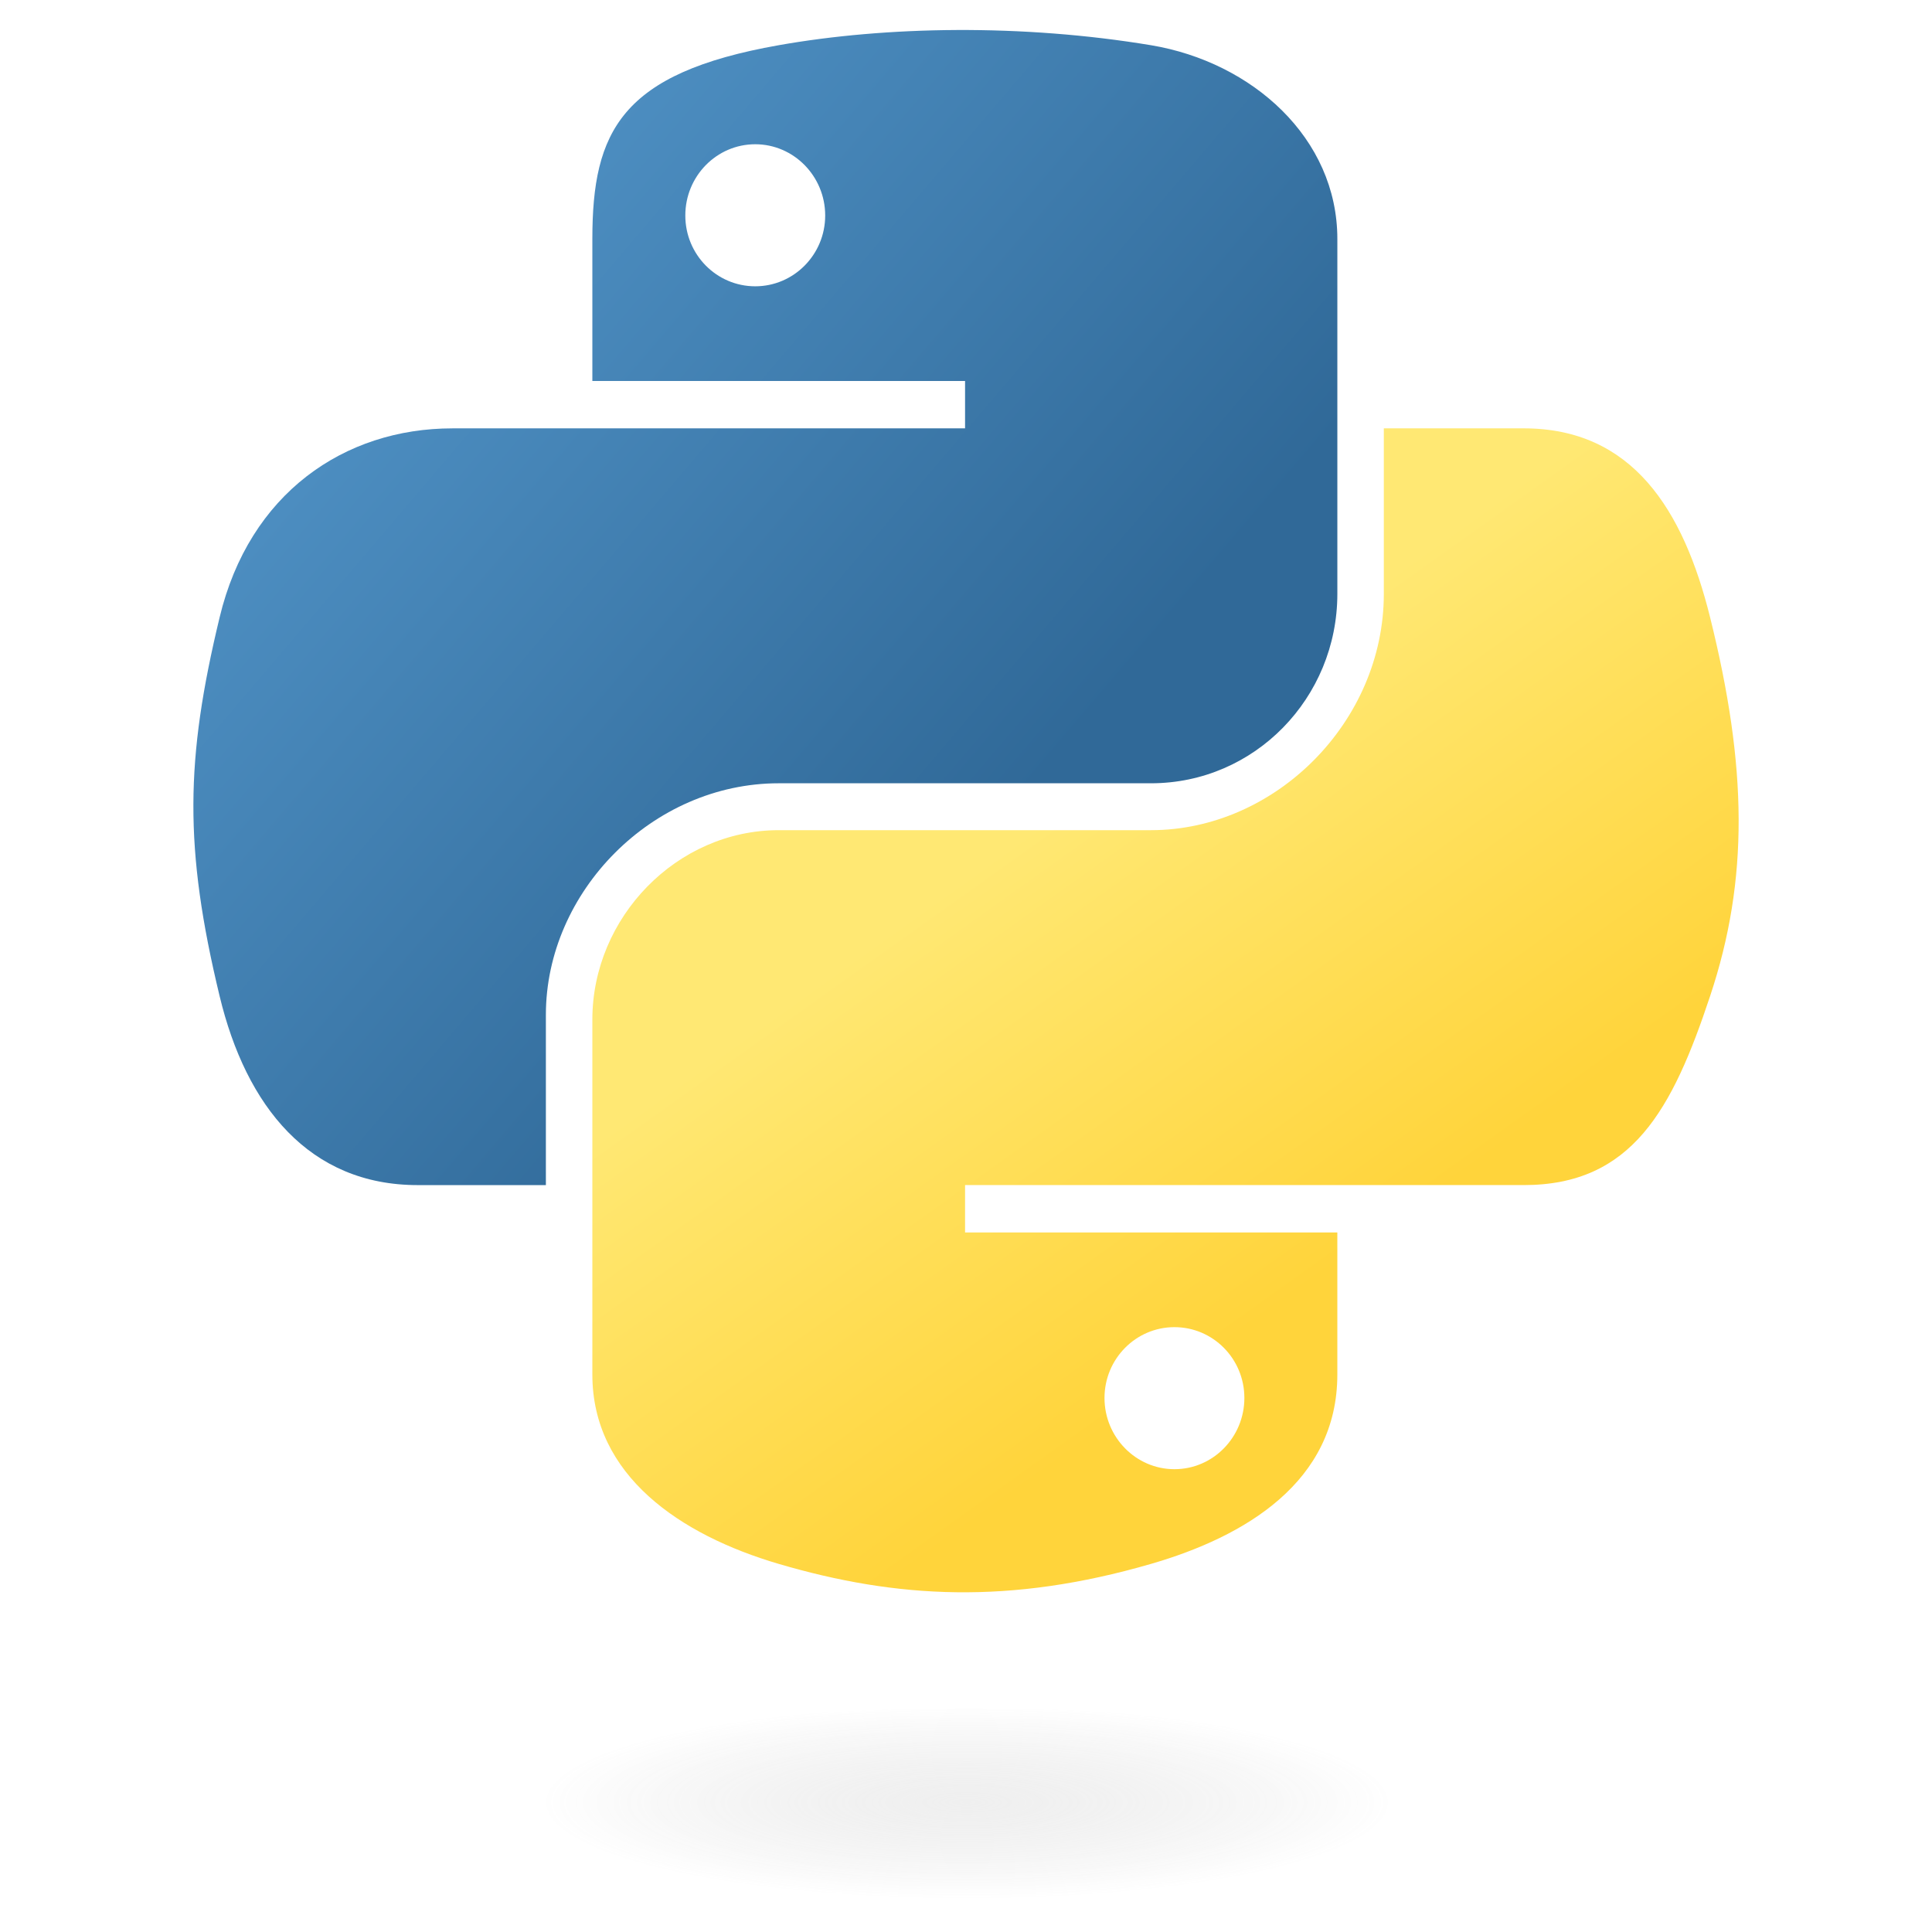
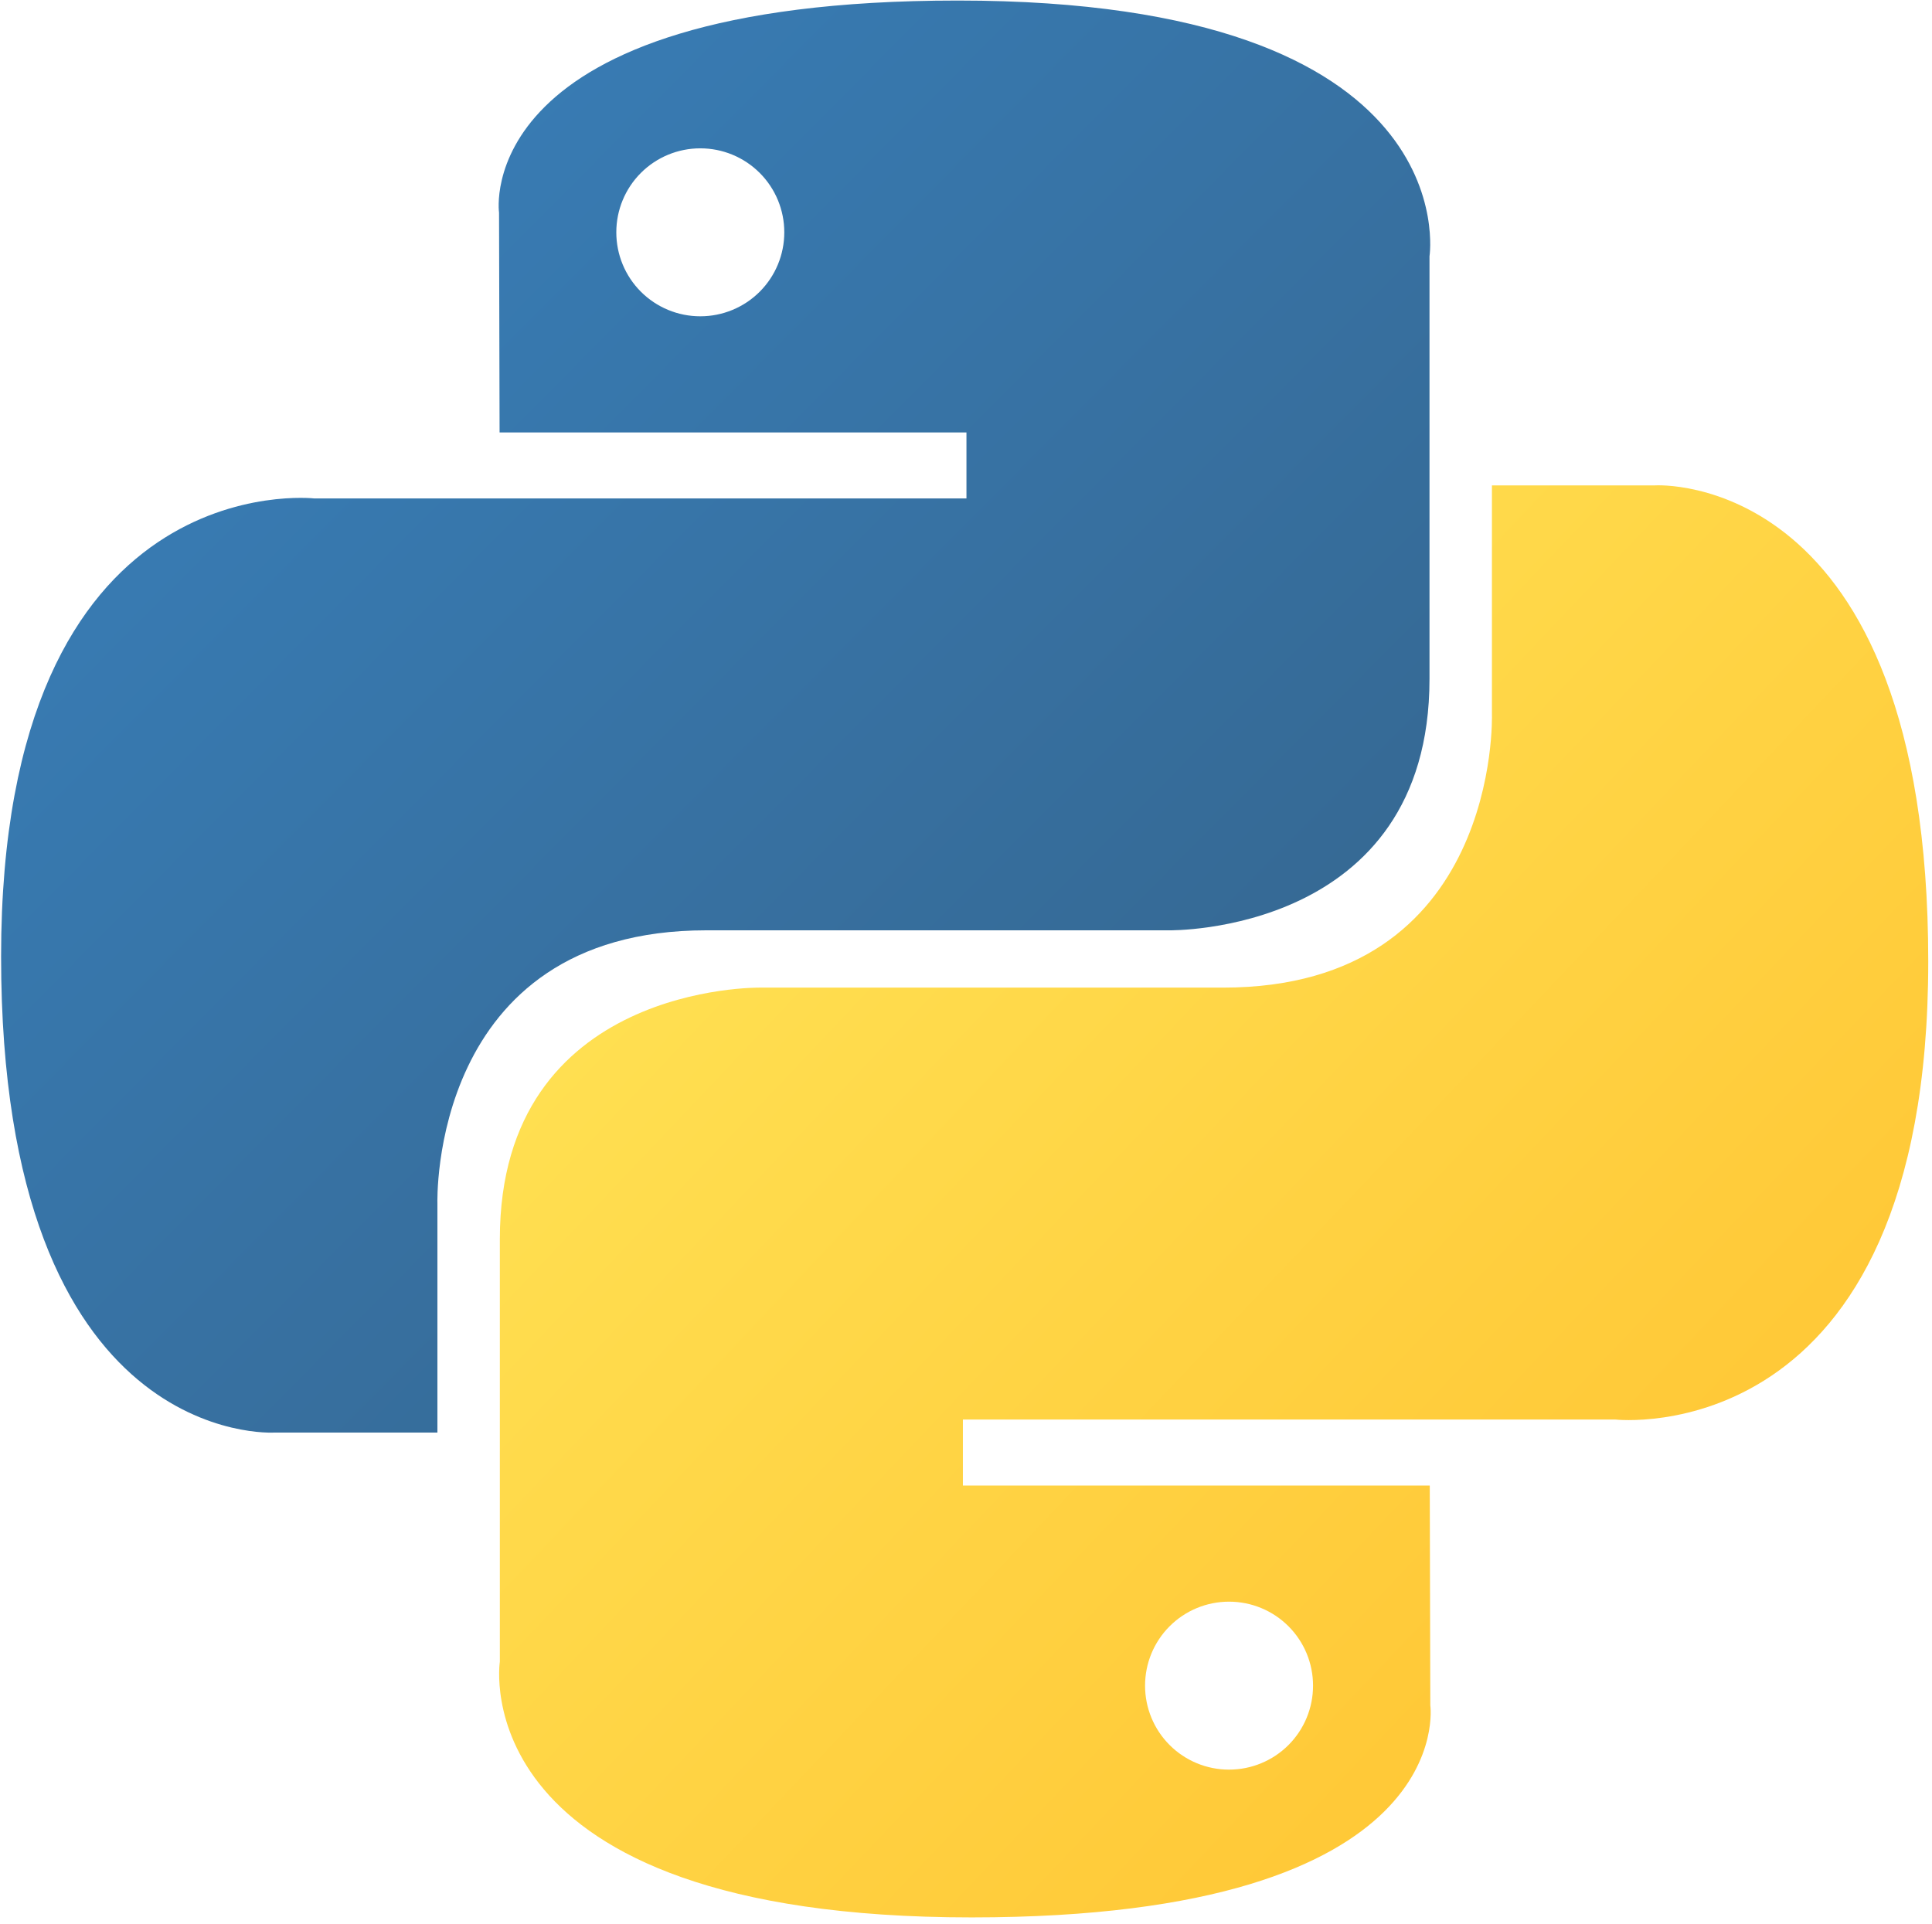
- <svg xmlns="http://www.w3.org/2000/svg" viewBox="0 0 128 128">
-   <linearGradient id="a" gradientUnits="userSpaceOnUse" x1="70.252" y1="1237.476" x2="170.659" y2="1151.089" gradientTransform="matrix(.563 0 0 -.568 -29.215 707.817)">
-     <stop offset="0" stop-color="#5A9FD4" />
-     <stop offset="1" stop-color="#306998" />
-   </linearGradient>
-   <path fill="url(#a)" d="M63.391 1.988c-4.222.02-8.252.379-11.8 1.007-10.45 1.846-12.346 5.71-12.346 12.837v9.411h24.693v3.137h-33.961c-7.176 0-13.46 4.313-15.426 12.521-2.268 9.405-2.368 15.275 0 25.096 1.755 7.311 5.947 12.519 13.124 12.519h8.491v-11.282c0-8.151 7.051-15.34 15.426-15.34h24.665c6.866 0 12.346-5.654 12.346-12.548v-23.513c0-6.693-5.646-11.72-12.346-12.837-4.244-.706-8.645-1.027-12.866-1.008zm-13.354 7.569c2.55 0 4.634 2.117 4.634 4.721 0 2.593-2.083 4.69-4.634 4.69-2.56 0-4.633-2.097-4.633-4.69-.001-2.604 2.073-4.721 4.633-4.721z" />
-   <linearGradient id="b" gradientUnits="userSpaceOnUse" x1="209.474" y1="1098.811" x2="173.62" y2="1149.537" gradientTransform="matrix(.563 0 0 -.568 -29.215 707.817)">
-     <stop offset="0" stop-color="#FFD43B" />
-     <stop offset="1" stop-color="#FFE873" />
-   </linearGradient>
-   <path fill="url(#b)" d="M91.682 28.38v10.966c0 8.5-7.208 15.655-15.426 15.655h-24.665c-6.756 0-12.346 5.783-12.346 12.549v23.515c0 6.691 5.818 10.628 12.346 12.547 7.816 2.297 15.312 2.713 24.665 0 6.216-1.801 12.346-5.423 12.346-12.547v-9.412h-24.664v-3.138h37.012c7.176 0 9.852-5.005 12.348-12.519 2.578-7.735 2.467-15.174 0-25.096-1.774-7.145-5.161-12.521-12.348-12.521h-9.268zm-13.873 59.547c2.561 0 4.634 2.097 4.634 4.692 0 2.602-2.074 4.719-4.634 4.719-2.55 0-4.633-2.117-4.633-4.719 0-2.595 2.083-4.692 4.633-4.692z" />
-   <radialGradient id="c" cx="1825.678" cy="444.45" r="26.743" gradientTransform="matrix(0 -.24 -1.055 0 532.979 557.576)" gradientUnits="userSpaceOnUse">
-     <stop offset="0" stop-color="#B8B8B8" stop-opacity=".498" />
-     <stop offset="1" stop-color="#7F7F7F" stop-opacity="0" />
-   </radialGradient>
-   <path opacity=".444" fill="url(#c)" enable-background="new" d="M97.309 119.597c0 3.543-14.816 6.416-33.091 6.416-18.276 0-33.092-2.873-33.092-6.416 0-3.544 14.815-6.417 33.092-6.417 18.275 0 33.091 2.872 33.091 6.417z" />
+ <svg xmlns="http://www.w3.org/2000/svg" width="2500" height="2490" viewBox="0 0 256 255" preserveAspectRatio="xMinYMin meet">
+   <defs>
+     <linearGradient x1="12.959%" y1="12.039%" x2="79.639%" y2="78.201%" id="a">
+       <stop stop-color="#387EB8" offset="0%" />
+       <stop stop-color="#366994" offset="100%" />
+     </linearGradient>
+     <linearGradient x1="19.128%" y1="20.579%" x2="90.742%" y2="88.429%" id="b">
+       <stop stop-color="#FFE052" offset="0%" />
+       <stop stop-color="#FFC331" offset="100%" />
+     </linearGradient>
+   </defs>
+   <path d="M126.916.072c-64.832 0-60.784 28.115-60.784 28.115l.072 29.128h61.868v8.745H41.631S.145 61.355.145 126.77c0 65.417 36.21 63.097 36.21 63.097h21.61v-30.356s-1.165-36.21 35.632-36.21h61.362s34.475.557 34.475-33.319V33.97S194.67.072 126.916.072zM92.802 19.66a11.12 11.12 0 0 1 11.13 11.13 11.12 11.12 0 0 1-11.13 11.13 11.12 11.12 0 0 1-11.13-11.13 11.12 11.12 0 0 1 11.13-11.13z" fill="url(#a)" />
+   <path d="M128.757 254.126c64.832 0 60.784-28.115 60.784-28.115l-.072-29.127H127.6v-8.745h86.441s41.486 4.705 41.486-60.712c0-65.416-36.21-63.096-36.21-63.096h-21.61v30.355s1.165 36.21-35.632 36.21h-61.362s-34.475-.557-34.475 33.32v56.013s-5.235 33.897 62.518 33.897zm34.114-19.586a11.12 11.12 0 0 1-11.13-11.13 11.12 11.12 0 0 1 11.13-11.131 11.12 11.12 0 0 1 11.13 11.13 11.12 11.12 0 0 1-11.13 11.13z" fill="url(#b)" />
</svg>
